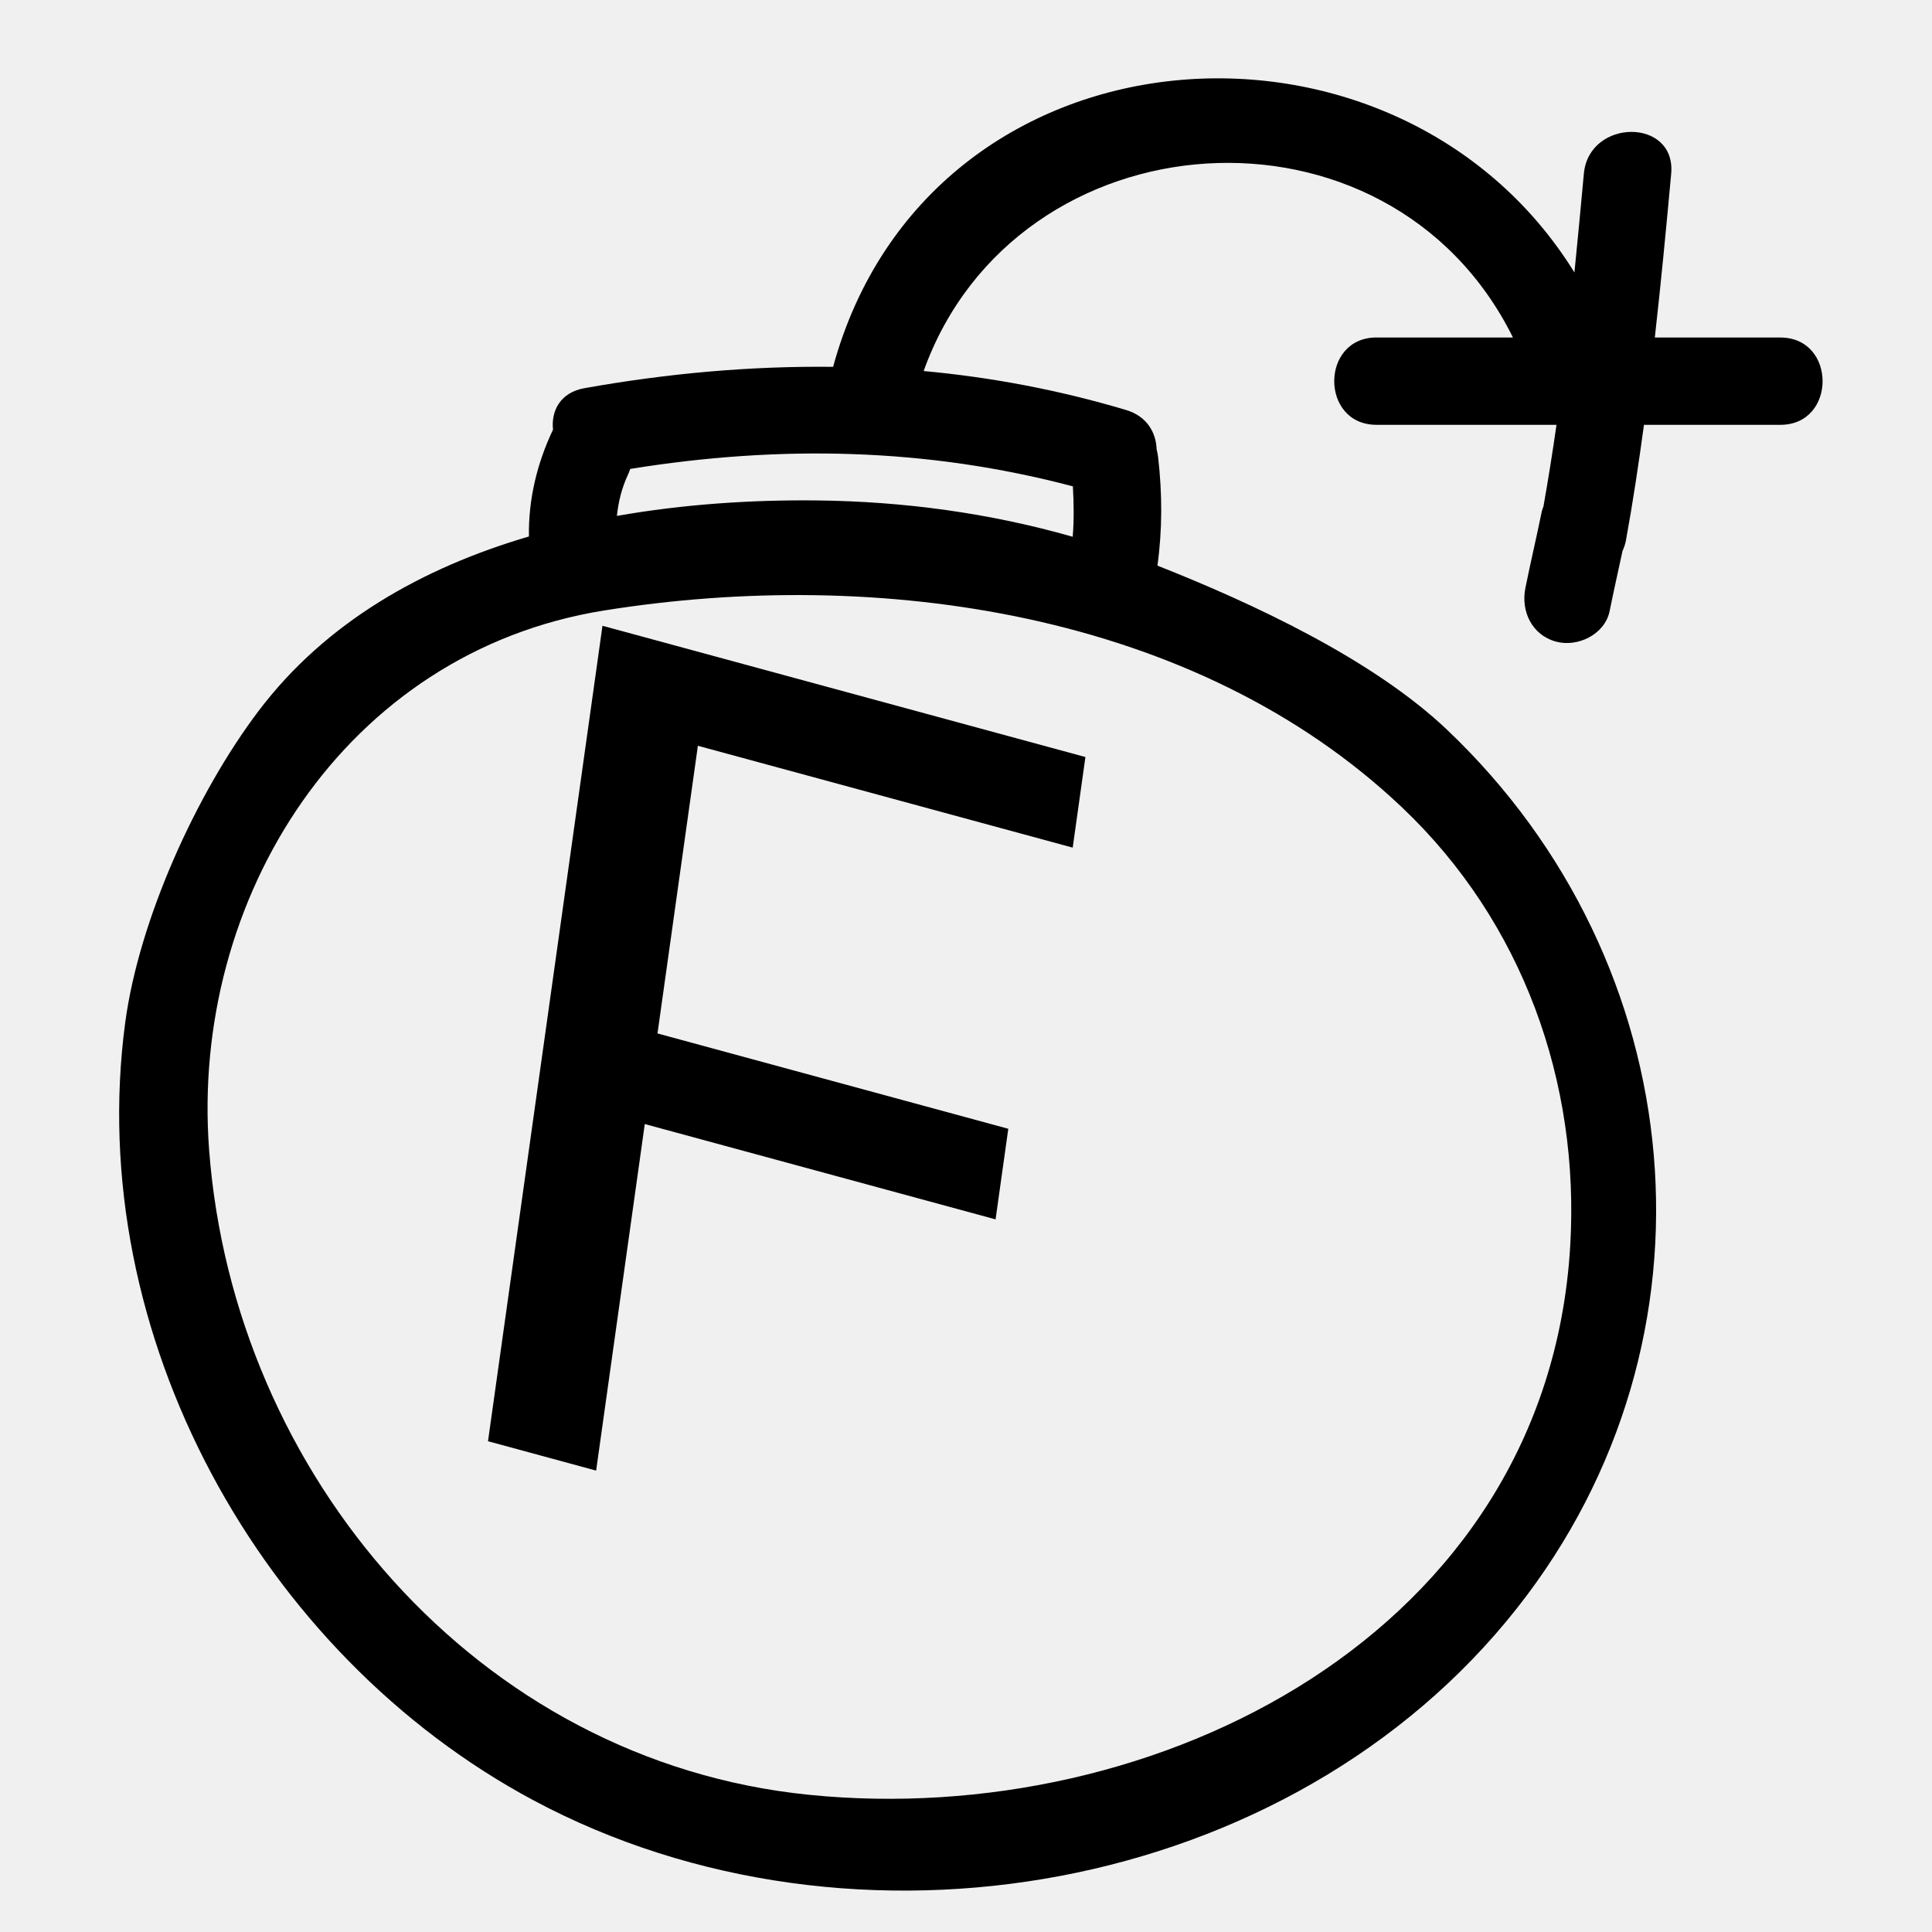
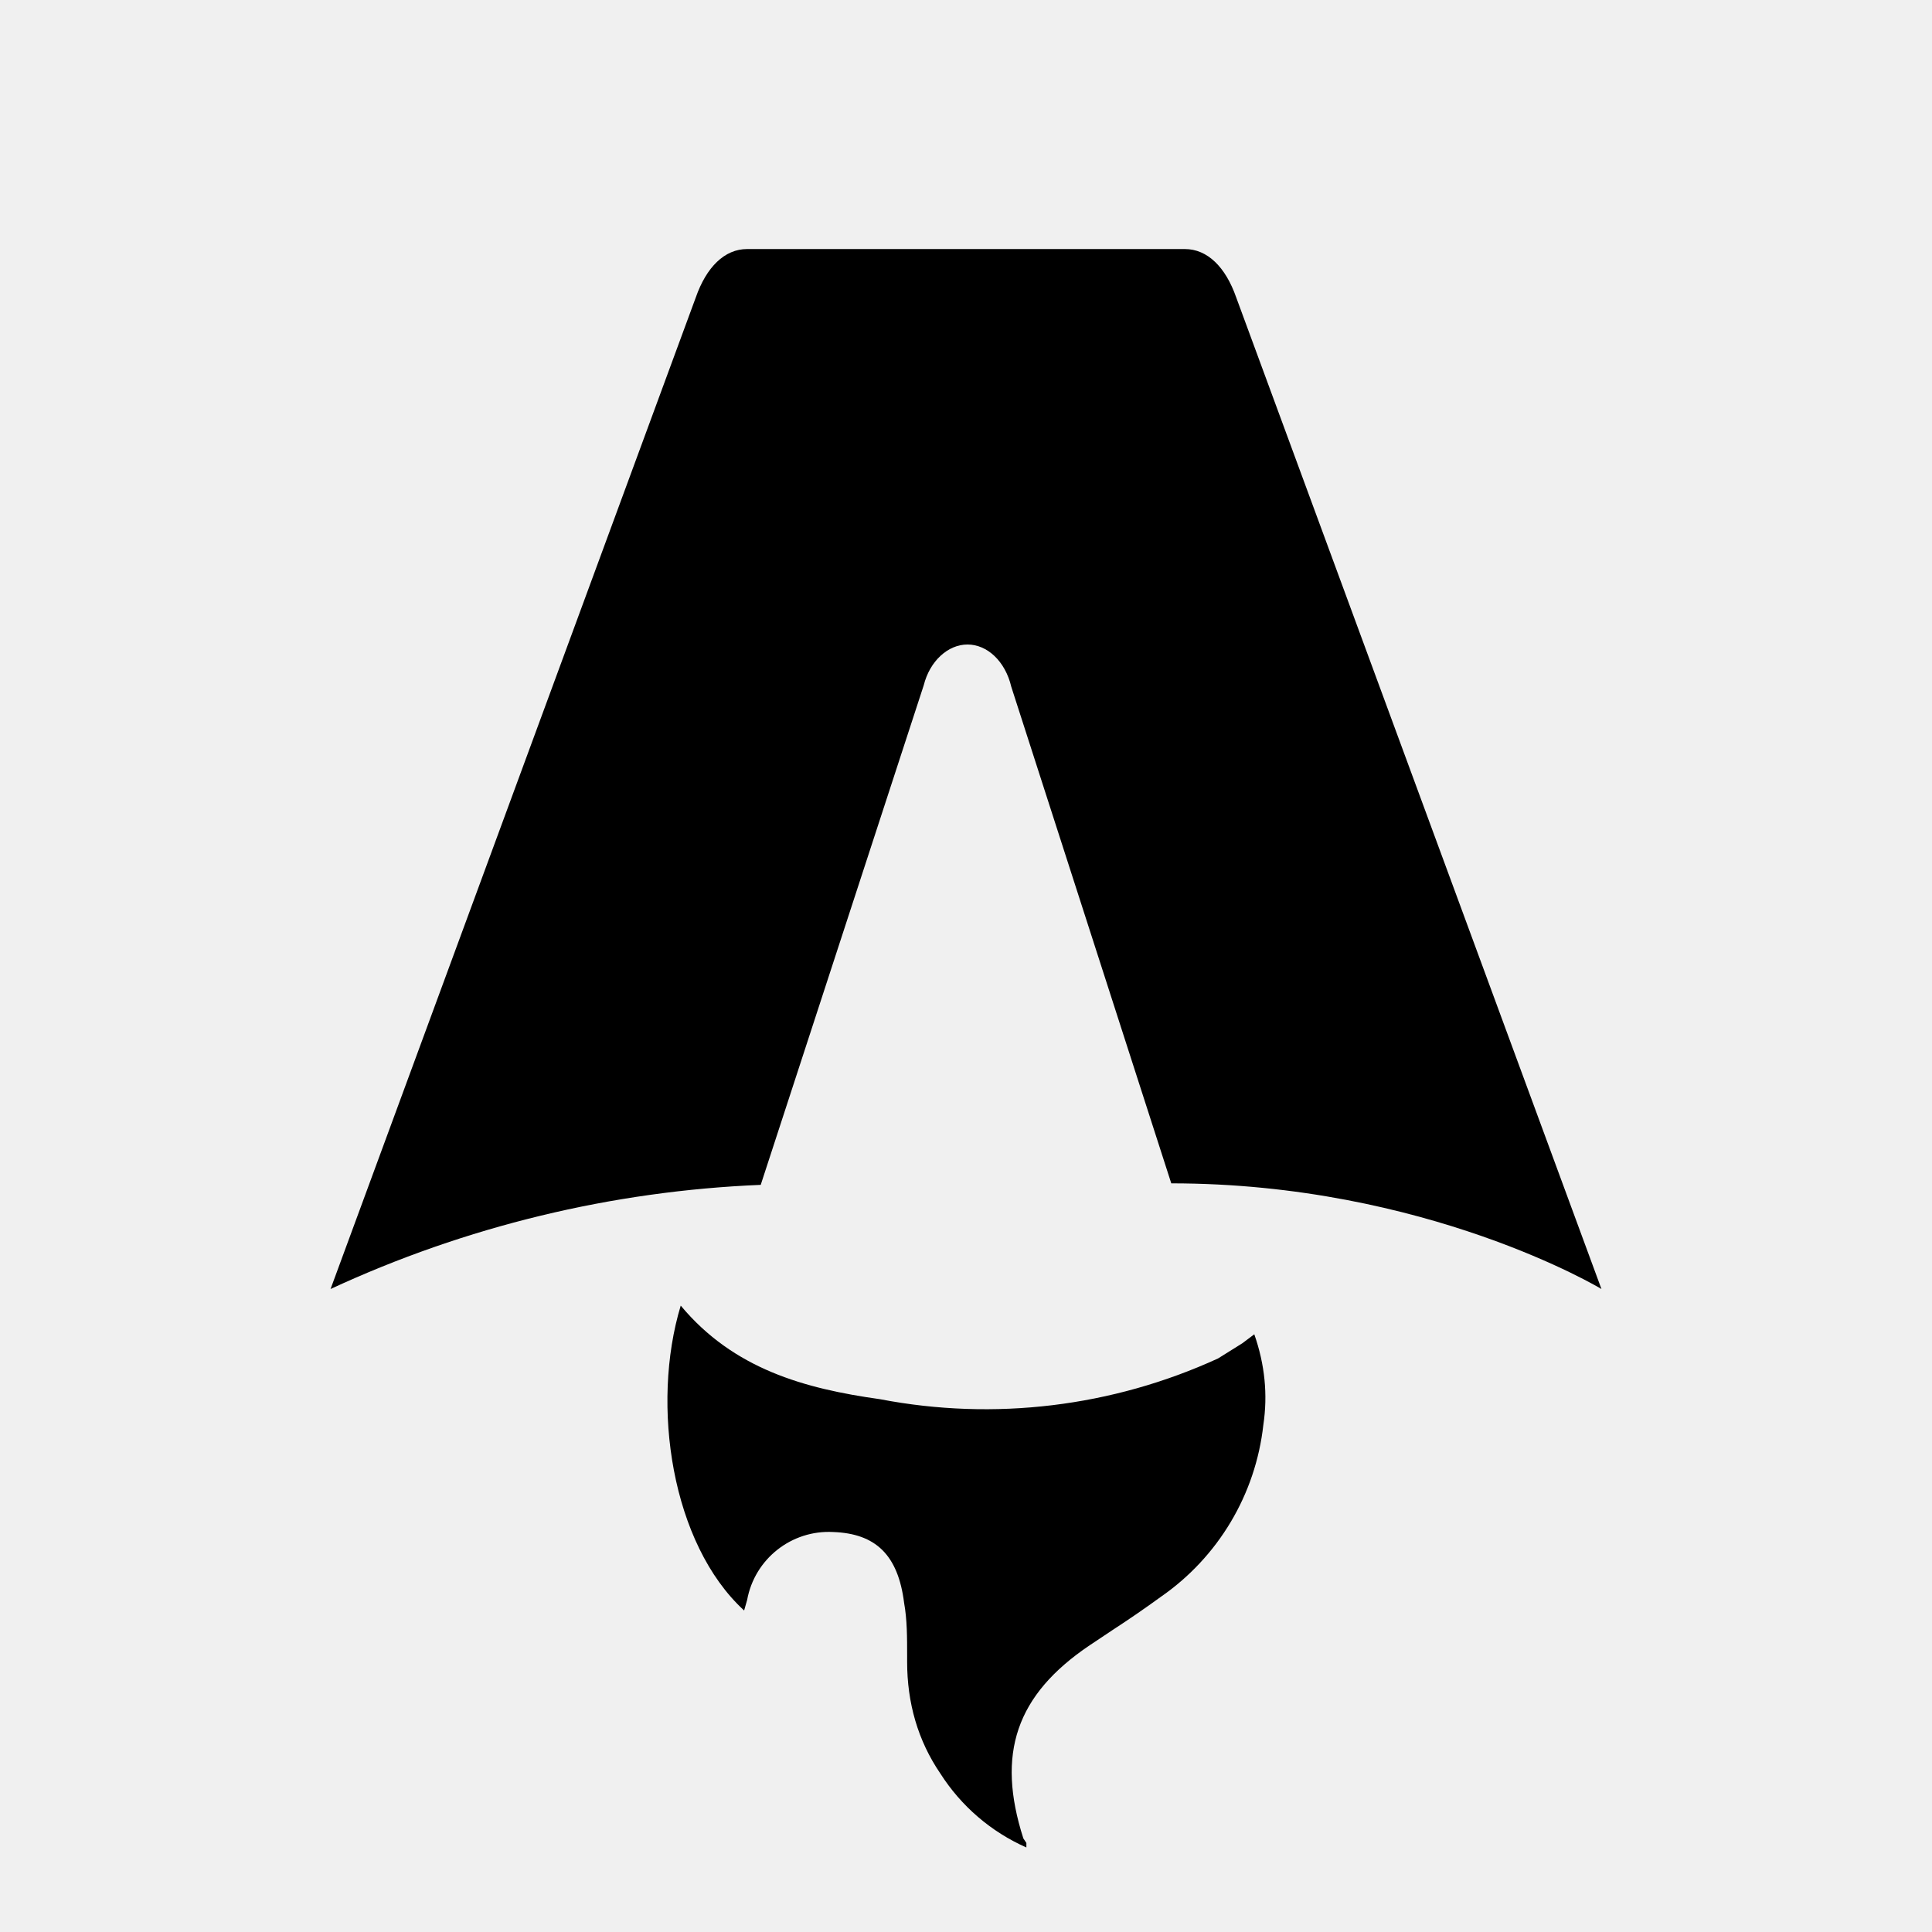
- <svg xmlns="http://www.w3.org/2000/svg" width="48" height="48" viewBox="0 0 12.7 12.7" version="1.1" id="svg1" xml:space="preserve">
-   <defs id="defs1">
- 		
- 		
- 	</defs>
-   <g id="layer1">
-     <g style="fill:#000000" id="g1" transform="matrix(0.02446415,0,0,0.02446415,0.4255038,0.5149315)">
-       <g id="g3">
-         <path d="m 460.985,69.644 h -33.728 c 1.645,-14.645 3.057,-29.312 4.392,-43.996 1.376,-15.077 -22.104,-14.939 -23.465,0 -0.808,8.843 -1.641,17.679 -2.529,26.507 -47.844,-77.233 -173.488,-68.616 -199.196,25.365 -22.167,-0.249 -44.445,1.742 -66.838,5.741 -6.513,1.166 -8.965,6.147 -8.419,11.164 -0.015,0.038 -0.043,0.059 -0.059,0.094 -4.304,9.11 -6.556,18.679 -6.416,28.584 -28.479,8.366 -54.562,22.937 -72.688,46.943 -16.696,22.117 -32.103,56.096 -35.795,83.726 -11.164,83.649 36.36,169.695 109.747,208.943 85.996,45.991 203.546,25.323 264.237,-51.653 57.087,-72.382 47.195,-173.4 -18.829,-236.055 -19.967,-18.949 -52.161,-33.944 -77.789,-44.072 1.325,-9.615 1.315,-19.261 0.192,-29.036 -0.086,-0.756 -0.229,-1.493 -0.411,-2.211 -0.142,-4.52 -2.625,-8.907 -8.206,-10.57 C 267.128,83.73 248.999,80.328 230.792,78.645 255.602,9.429 355.744,2.2 389.132,69.633 h -36.668 c -15.133,0 -15.133,23.465 0,23.465 h 48.373 c -1.041,7.333 -2.22,14.65 -3.509,21.955 -0.163,0.437 -0.351,0.858 -0.447,1.325 -1.392,6.857 -3.012,13.67 -4.397,20.535 -1.27,6.259 1.722,12.652 8.19,14.434 5.845,1.607 13.162,-1.924 14.438,-8.196 1.091,-5.393 2.305,-10.758 3.457,-16.135 0.401,-0.874 0.742,-1.826 0.939,-2.927 1.879,-10.296 3.418,-20.632 4.835,-30.986 h 36.652 c 15.122,0.006 15.122,-23.459 -0.01,-23.459 z M 359.359,195.925 c 32.383,30.732 47.799,73.811 45.159,117.923 C 398.287,417.779 293.34,470.666 199.936,461.21 110.77,452.193 45.394,374.978 38.8,287.977 33.674,220.356 75.354,154.122 144.94,142.988 c 73.483,-11.759 158.836,0.202 214.419,52.937 z m -88.467,-86.29 c 0.248,4.53 0.319,9.046 -0.046,13.545 -22.265,-6.36 -45.382,-9.501 -68.594,-9.76 -17.46,-0.198 -35.843,0.978 -53.887,4.159 0.401,-3.832 1.328,-7.597 3.037,-11.214 0.218,-0.465 0.371,-0.942 0.541,-1.415 40.143,-6.469 79.635,-5.71 118.949,4.685 z" id="path1" />
-       </g>
-     </g>
-     <text xml:space="preserve" style="font-size:7.879px;font-family:'Goudy Old Style';-inkscape-font-specification:'Goudy Old Style, Normal';fill:#000000;stroke-width:0.739" x="3.559" y="8.695" id="text5" transform="matrix(1.010836,0.2746955,-0.1337675,0.9529289,0,0)">
-       <tspan id="tspan5" style="font-style:normal;font-variant:normal;font-weight:normal;font-stretch:normal;font-family:'Old English Text MT';-inkscape-font-specification:'Old English Text MT';stroke-width:0.739" x="3.559" y="8.695">F</tspan>
-     </text>
-   </g>
+ <svg xmlns="http://www.w3.org/2000/svg" fill="none" viewBox="0 0 128 128">
+   <path d="M50.4 78.5a75.1 75.1 0 0 0-28.5 6.9l24.2-65.7c.7-2 1.9-3.2 3.4-3.2h29c1.5 0 2.7 1.2 3.4 3.2l24.2 65.7s-11.6-7-28.5-7L67 45.5c-.4-1.7-1.6-2.8-2.9-2.8-1.3 0-2.5 1.1-2.9 2.7L50.4 78.5Zm-1.1 28.2Zm-4.2-20.2c-2 6.6-.6 15.8 4.2 20.2a17.5 17.5 0 0 1 .2-.7 5.5 5.5 0 0 1 5.7-4.5c2.8.1 4.3 1.5 4.7 4.7.2 1.1.2 2.3.2 3.5v.4c0 2.7.7 5.2 2.2 7.4a13 13 0 0 0 5.7 4.9v-.3l-.2-.3c-1.8-5.6-.5-9.5 4.4-12.8l1.5-1a73 73 0 0 0 3.2-2.2 16 16 0 0 0 6.8-11.4c.3-2 .1-4-.6-6l-.8.6-1.6 1a37 37 0 0 1-22.4 2.7c-5-.7-9.7-2-13.2-6.2Z" />
+   <style>
+         path { fill: #000; }
+         @media (prefers-color-scheme: dark) {
+             path { fill: #FFF; }
+         }
+     </style>
</svg>
